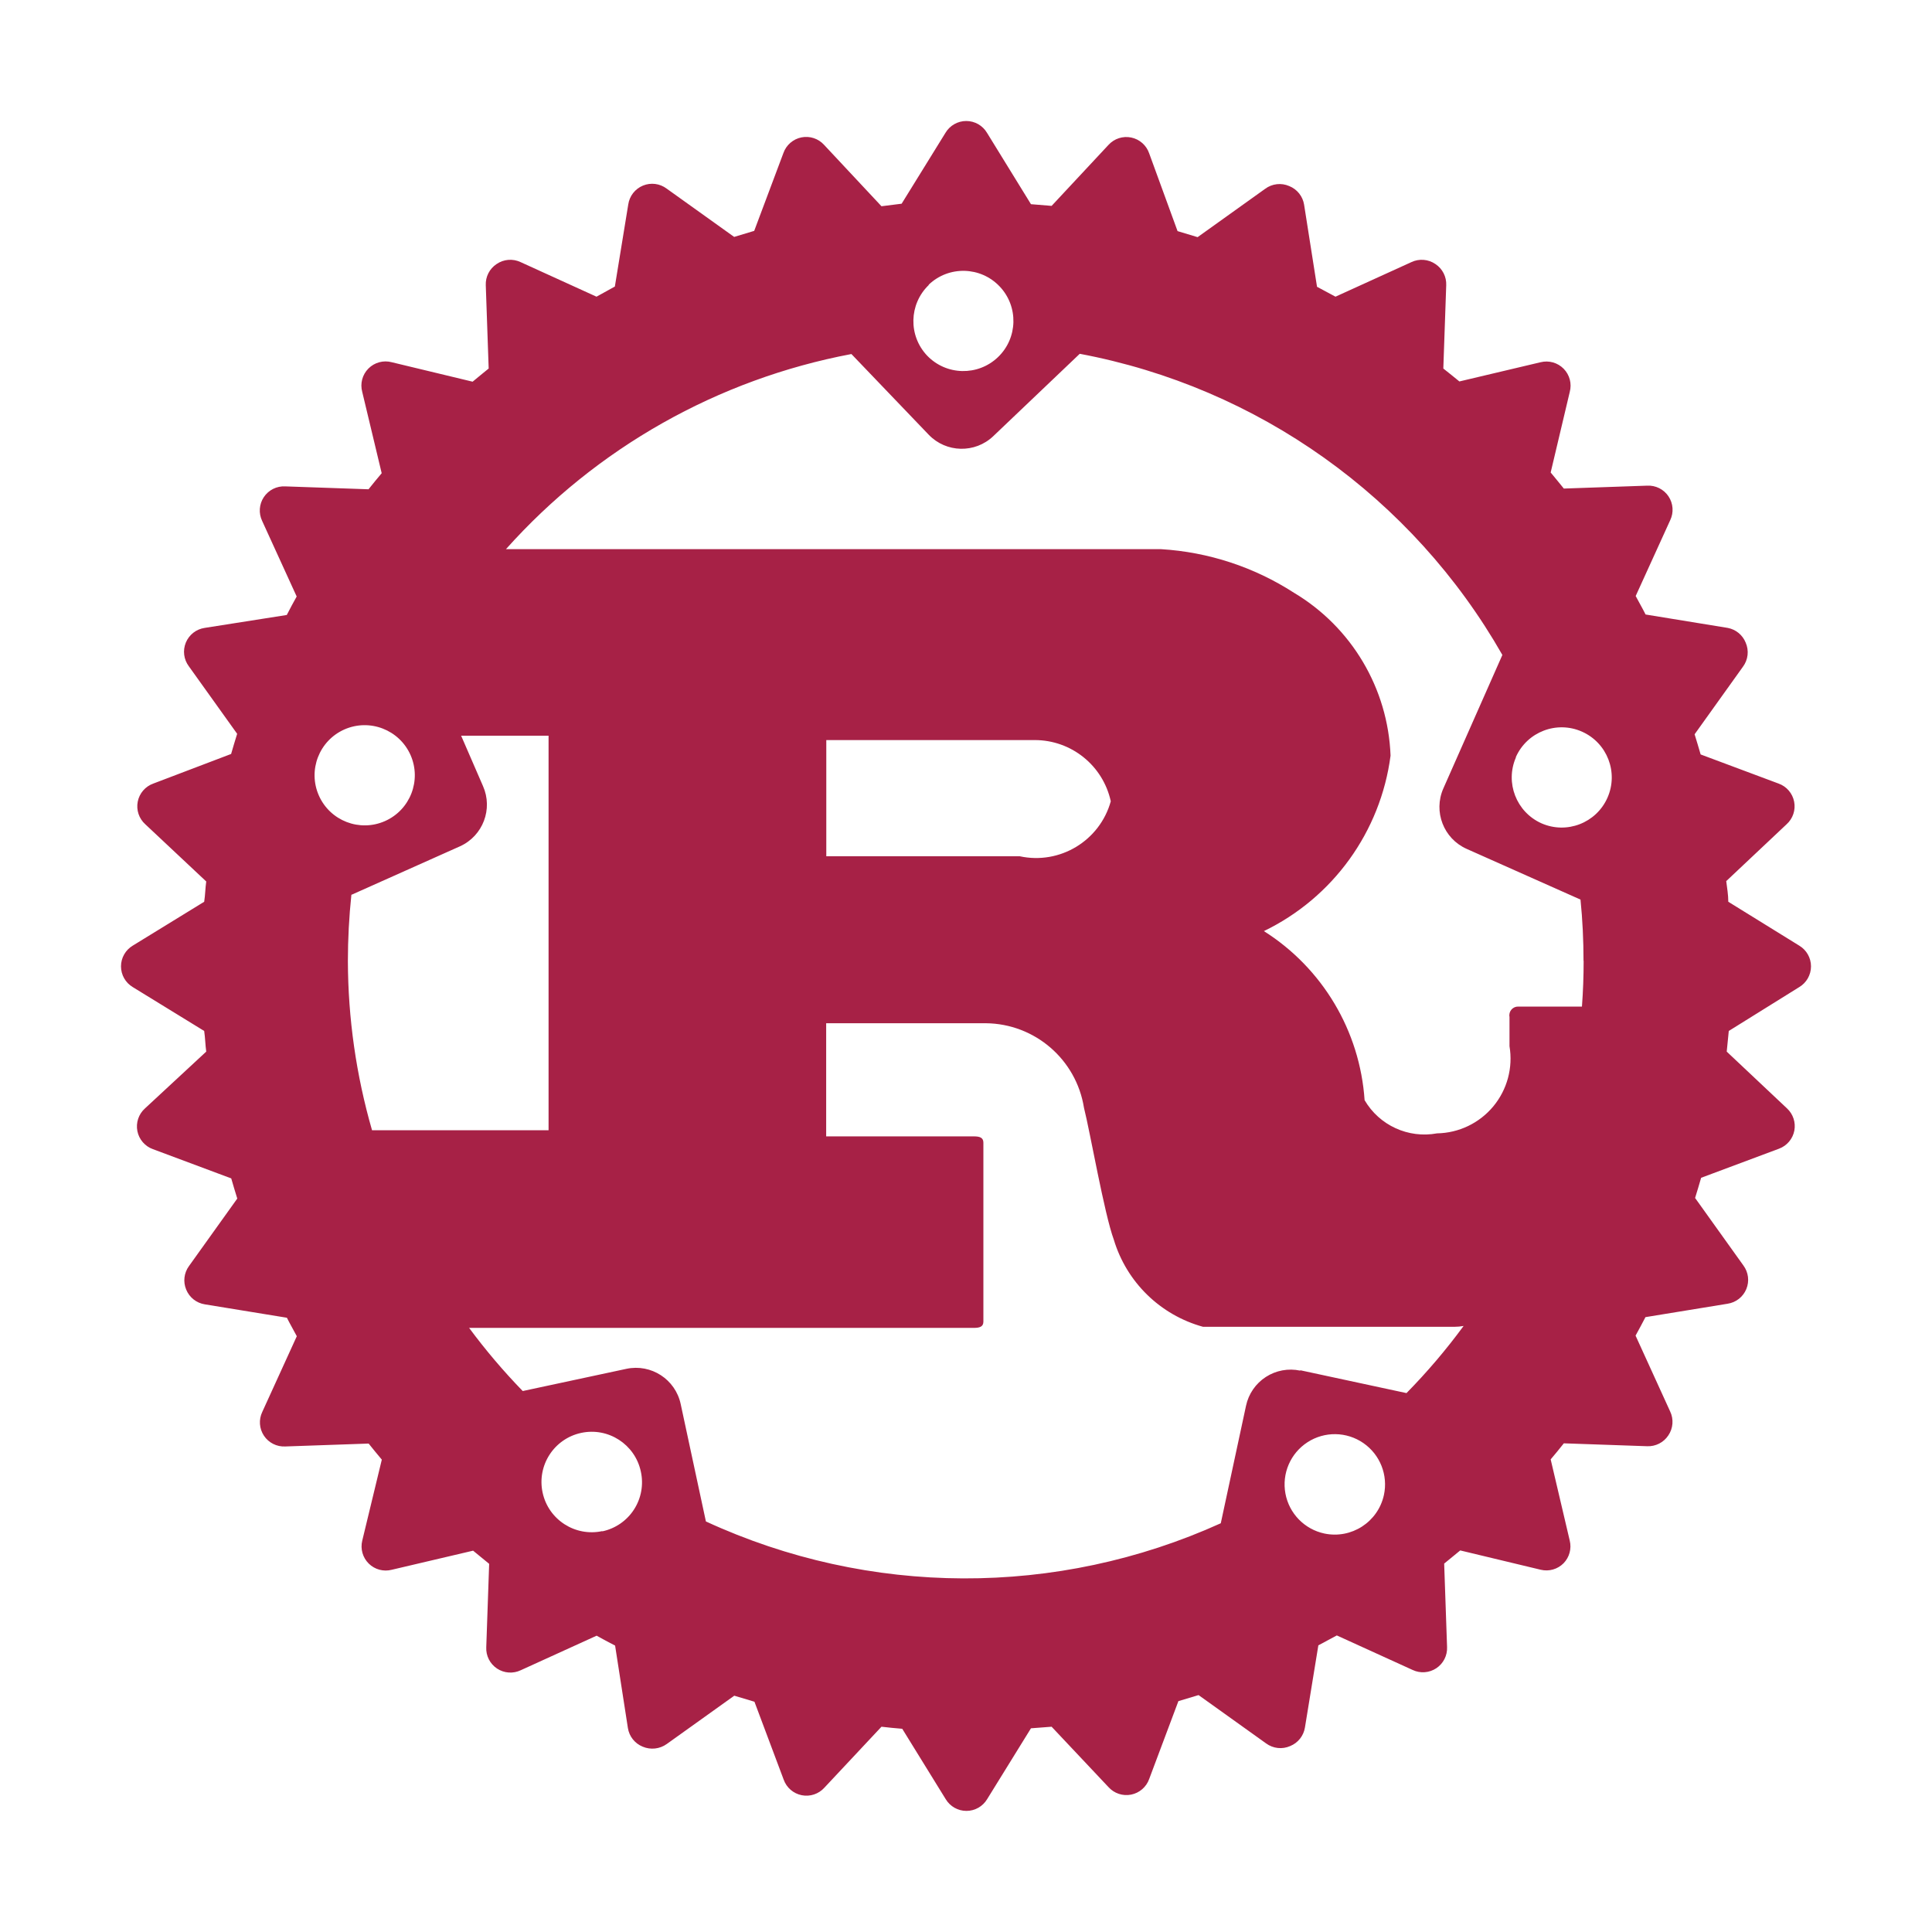
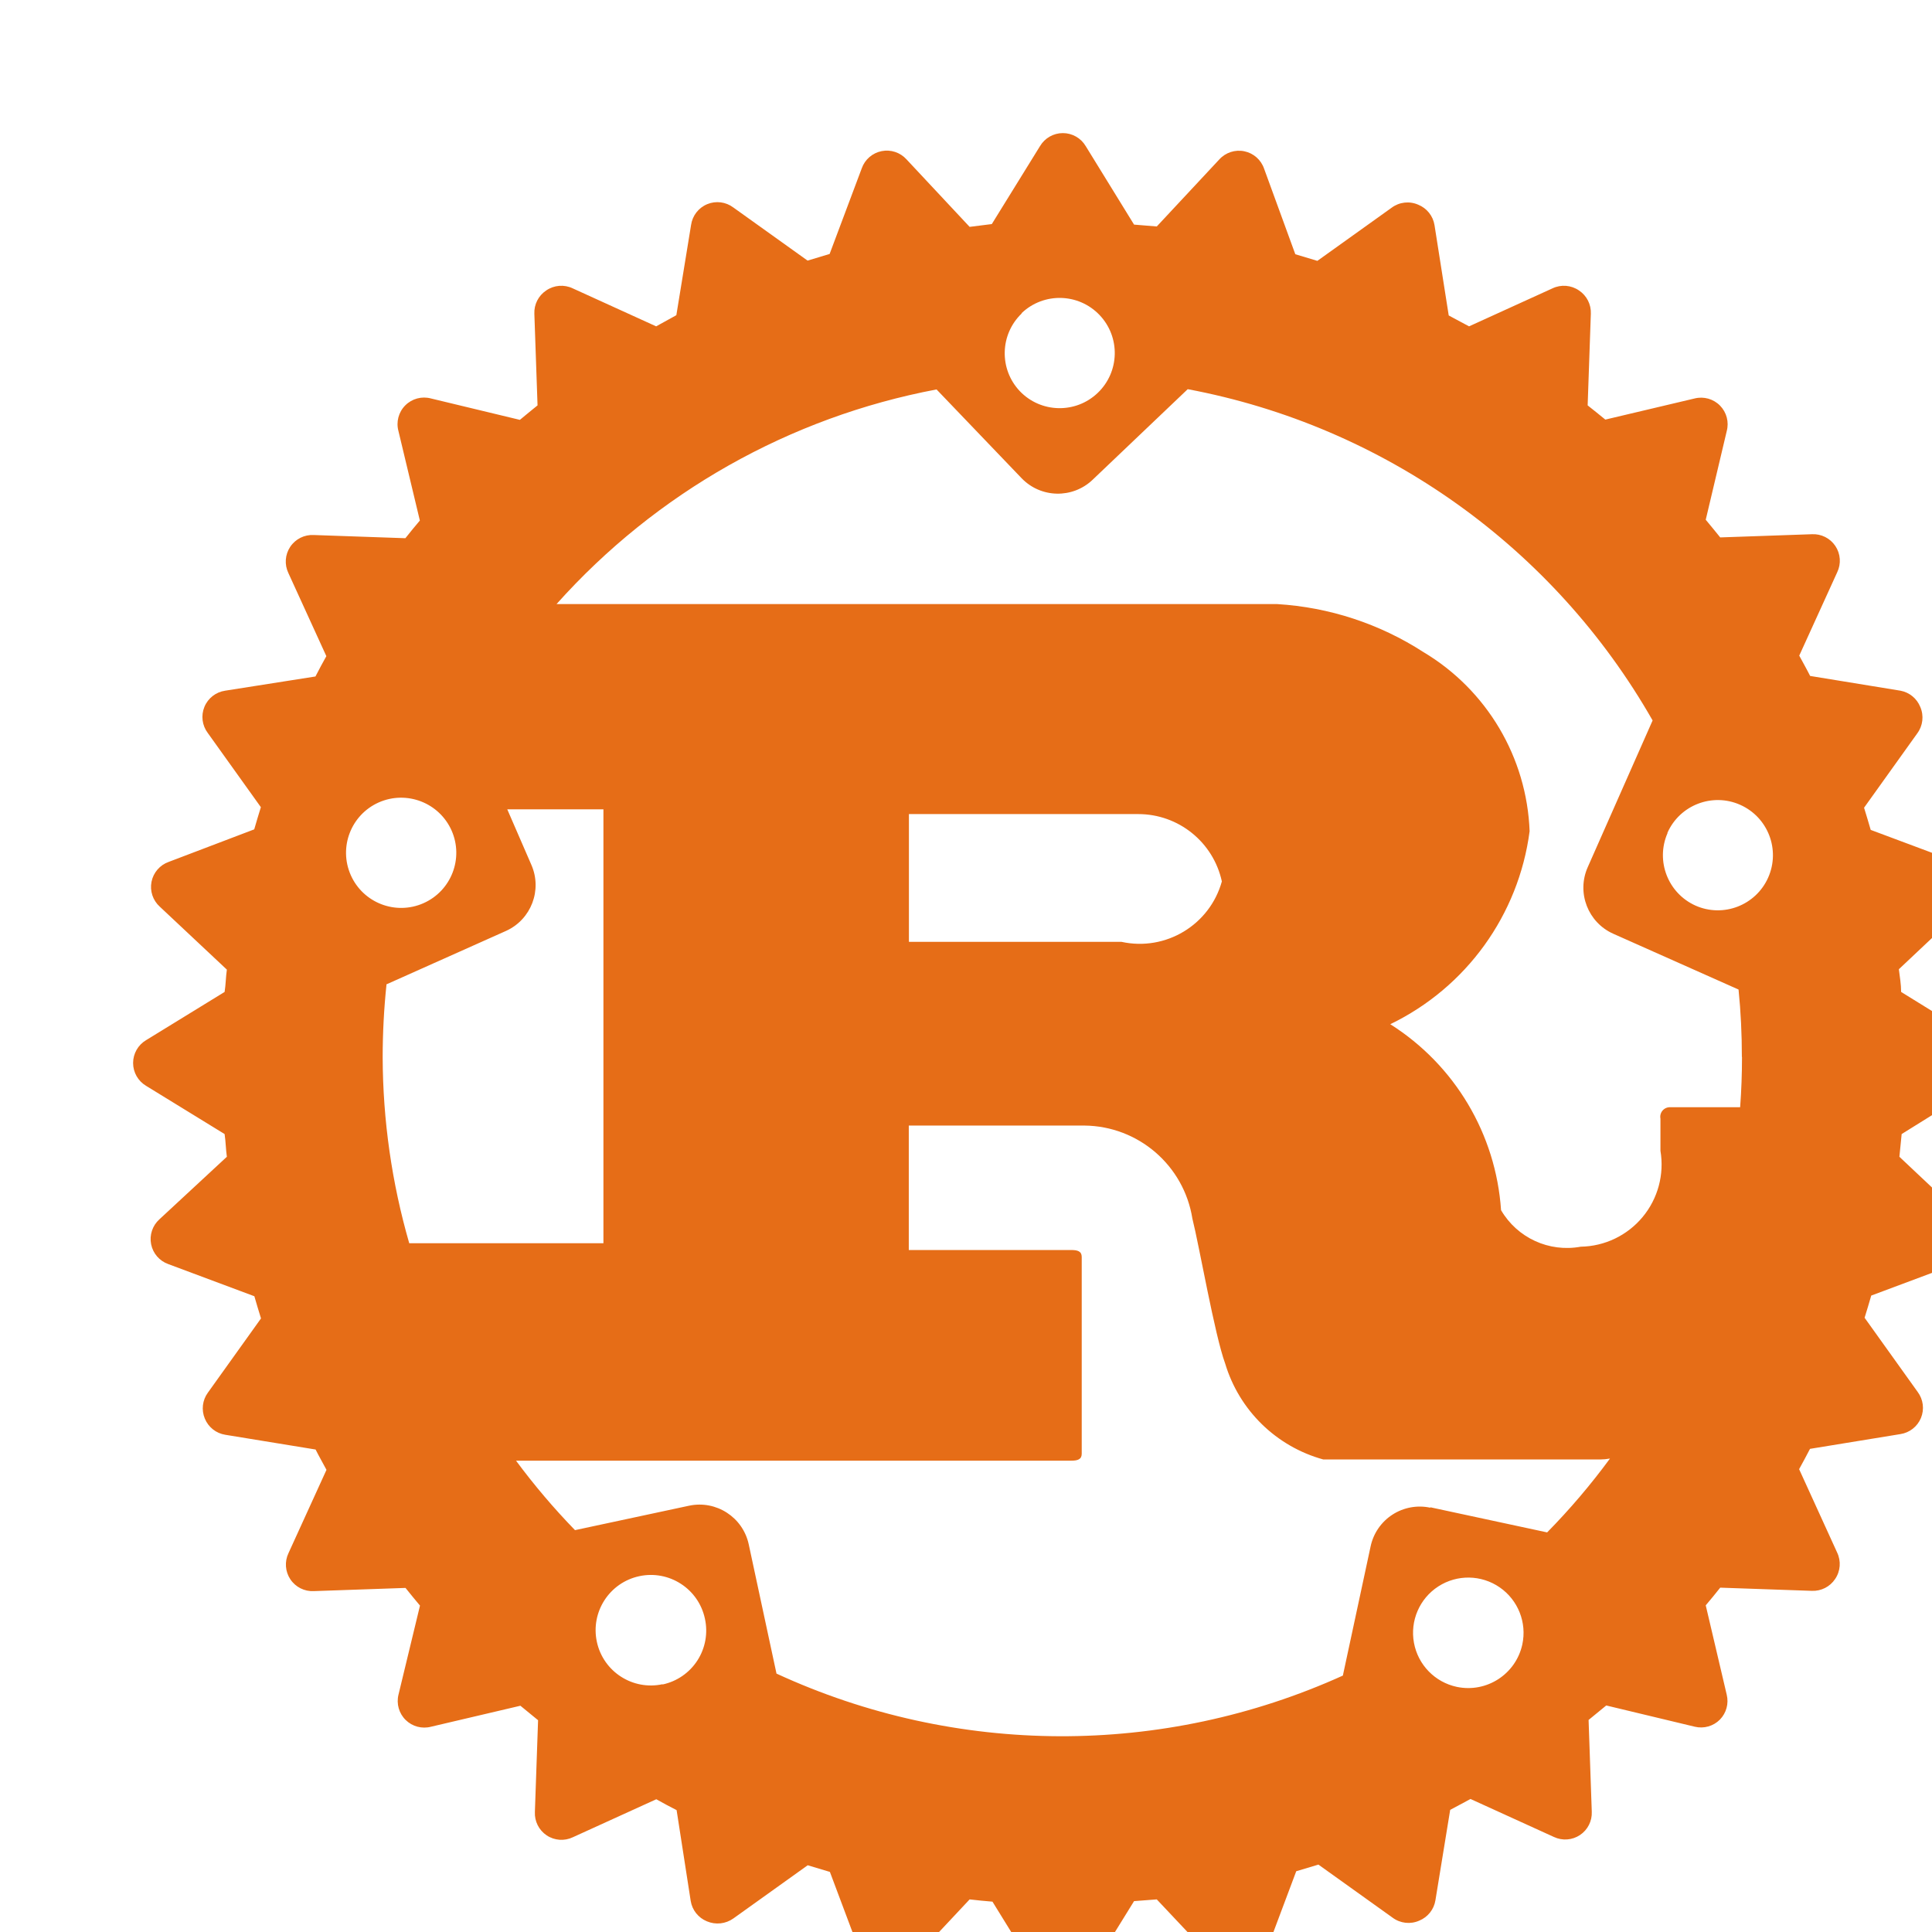
- <svg xmlns="http://www.w3.org/2000/svg" width="16px" height="16px" viewBox="0 0 16 16">
-   <path fill="#a72146" data-iconColor="Rust" d="M14.9,7.831l-0.587-.363c0-.057-0.01-0.114-0.017-0.171l0.5-.471a0.2,0.2,0,0,0-.067-0.337l-0.645-.241c-0.016-.056-0.033-0.111-0.05-0.167l0.4-.559a0.2,0.2,0,0,0,.023-0.2A0.2,0.2,0,0,0,14.308,5.2l-0.68-.111c-0.026-.052-0.054-0.1-0.082-0.153l0.286-.628a0.2,0.2,0,0,0-.191-0.286l-0.69.024c-0.036-.044-0.072-0.089-0.109-0.133L13,3.246A0.2,0.2,0,0,0,12.758,3l-0.672.159C12.042,3.124,12,3.088,11.953,3.052l0.024-.69a0.2,0.2,0,0,0-.089-0.175,0.2,0.2,0,0,0-.2-0.016l-0.628.286-0.153-.082L10.8,1.695a0.2,0.2,0,0,0-.123-0.154,0.2,0.2,0,0,0-.2.023l-0.559.4-0.166-.05L9.517,1.27A0.2,0.2,0,0,0,9.18,1.2l-0.471.505L8.538,1.691,8.174,1.1a0.2,0.2,0,0,0-.344,0l-0.363.587L7.3,1.708,6.825,1.2a0.2,0.2,0,0,0-.337.067l-0.242.645-0.166.05-0.559-.4a0.2,0.2,0,0,0-.318.131l-0.111.68C5.042,2.4,4.99,2.429,4.94,2.457L4.312,2.171a0.2,0.2,0,0,0-.2.016,0.2,0.2,0,0,0-.089.175l0.024,0.69c-0.044.036-.089,0.072-0.133,0.109L3.245,3A0.2,0.2,0,0,0,3,3.246L3.161,3.919c-0.037.044-.073,0.087-0.109,0.133l-0.69-.024a0.2,0.2,0,0,0-.191.286L2.457,4.94c-0.028.05-.055,0.1-0.082,0.153L1.695,5.2a0.2,0.2,0,0,0-.131.318l0.4,0.559c-0.017.055-.034,0.111-0.05,0.167L1.27,6.489a0.2,0.2,0,0,0-.067.337L1.708,7.3C1.7,7.354,1.7,7.411,1.691,7.468L1.1,7.831a0.2,0.2,0,0,0,0,.344L1.691,8.538C1.7,8.6,1.7,8.653,1.708,8.709L1.2,9.18a0.2,0.2,0,0,0,.067.337L1.915,9.759c0.016,0.056.033,0.112,0.05,0.167l-0.4.559a0.2,0.2,0,0,0-.023.195,0.2,0.2,0,0,0,.154.122l0.68,0.111c0.026,0.052.054,0.1,0.082,0.153l-0.286.627a0.2,0.2,0,0,0,.191.286l0.69-.024c0.036,0.045.072,0.089,0.109,0.133L3,12.759A0.2,0.2,0,0,0,3.245,13l0.673-.158,0.133,0.109-0.024.691a0.2,0.2,0,0,0,.286.19l0.628-.286c0.05,0.028.1,0.055,0.153,0.082L5.2,14.311a0.2,0.2,0,0,0,.122.154,0.205,0.205,0,0,0,.2-0.022l0.559-.4,0.167,0.05,0.242,0.645a0.2,0.2,0,0,0,.337.067L7.3,14.3c0.057,0.007.114,0.012,0.172,0.017L7.832,14.9a0.2,0.2,0,0,0,.343,0l0.363-.587L8.709,14.3,9.18,14.8a0.2,0.2,0,0,0,.337-0.067l0.242-.645,0.167-.05,0.559,0.4a0.2,0.2,0,0,0,.2.022,0.2,0.2,0,0,0,.122-0.154l0.111-.68,0.153-.082,0.628,0.286a0.2,0.2,0,0,0,.285-0.19l-0.024-.691,0.133-.109L12.76,13a0.2,0.2,0,0,0,.189-0.054A0.2,0.2,0,0,0,13,12.759l-0.158-.673c0.037-.044.073-0.087,0.109-0.133l0.69,0.024a0.2,0.2,0,0,0,.175-0.089,0.2,0.2,0,0,0,.015-0.2l-0.286-.627c0.027-.05.055-0.1,0.082-0.153l0.68-.111a0.2,0.2,0,0,0,.131-0.317l-0.4-.559c0.017-.055.034-0.111,0.05-0.167l0.645-.241a0.2,0.2,0,0,0,.127-0.15A0.2,0.2,0,0,0,14.8,9.18l-0.5-.471c0.006-.057.011-0.114,0.017-0.171L14.9,8.175a0.2,0.2,0,0,0,0-.344h0ZM10.968,12.7a0.416,0.416,0,1,1,.493-0.319A0.417,0.417,0,0,1,10.968,12.7Zm-0.2-1.349a0.378,0.378,0,0,0-.449.291l-0.209.973A5.129,5.129,0,0,1,5.846,12.6l-0.209-.973a0.379,0.379,0,0,0-.449-0.291l-0.859.184a5.153,5.153,0,0,1-.444-0.523h4.18c0.047,0,.079-0.009.079-0.052V9.463c0-.043-0.032-0.052-0.079-0.052H6.842V8.474H8.164a0.831,0.831,0,0,1,.813.7c0.052,0.206.168,0.877,0.247,1.092a1.067,1.067,0,0,0,.739.722h2.083a0.432,0.432,0,0,0,.075-0.007,5.112,5.112,0,0,1-.473.556l-0.879-.189h0Zm-5.78,1.329a0.416,0.416,0,1,1,.319-0.494A0.415,0.415,0,0,1,4.988,12.682ZM3.4,6.253a0.415,0.415,0,1,1-.548-0.212A0.416,0.416,0,0,1,3.4,6.253ZM2.916,7.408l0.895-.4A0.379,0.379,0,0,0,4,6.51L3.819,6.093H4.543V9.36H3.081a5.107,5.107,0,0,1-.2-1.4,5.29,5.29,0,0,1,.029-0.55h0Zm3.927-.317V6.129H8.569a0.644,0.644,0,0,1,.63.507,0.642,0.642,0,0,1-.755.455h-1.6Zm6.272,0.866q0,0.192-.014.379H12.575a0.072,0.072,0,0,0-.074.086V8.664a0.619,0.619,0,0,1-.6.722,0.574,0.574,0,0,1-.6-0.275,1.8,1.8,0,0,0-.834-1.4,1.886,1.886,0,0,0,1.049-1.453,1.643,1.643,0,0,0-.8-1.349,2.282,2.282,0,0,0-1.1-.361H4.19A5.107,5.107,0,0,1,7.051,2.932L7.691,3.6a0.379,0.379,0,0,0,.535.012L8.942,2.93a5.118,5.118,0,0,1,3.5,2.494L11.953,6.53a0.38,0.38,0,0,0,.193.5L13.089,7.45C13.106,7.617,13.114,7.787,13.114,7.958Zm-5.423-5.6a0.415,0.415,0,1,1-.014.588A0.415,0.415,0,0,1,7.691,2.361Zm4.862,3.912a0.415,0.415,0,1,1,.211.549A0.416,0.416,0,0,1,12.554,6.273Z" />
+ <svg xmlns="http://www.w3.org/2000/svg" width="16px" height="16px" viewBox="0 0 16 16" transform="scale(1.1)">
+   <path fill="#E66D17" data-iconColor="Rust" d="M14.9,7.831l-0.587-.363c0-.057-0.01-0.114-0.017-0.171l0.5-.471a0.2,0.2,0,0,0-.067-0.337l-0.645-.241c-0.016-.056-0.033-0.111-0.05-0.167l0.4-.559a0.2,0.2,0,0,0,.023-0.2A0.2,0.2,0,0,0,14.308,5.2l-0.68-.111c-0.026-.052-0.054-0.1-0.082-0.153l0.286-.628a0.2,0.2,0,0,0-.191-0.286l-0.69.024c-0.036-.044-0.072-0.089-0.109-0.133L13,3.246A0.2,0.2,0,0,0,12.758,3l-0.672.159C12.042,3.124,12,3.088,11.953,3.052l0.024-.69a0.2,0.2,0,0,0-.089-0.175,0.2,0.2,0,0,0-.2-0.016l-0.628.286-0.153-.082L10.8,1.695a0.2,0.2,0,0,0-.123-0.154,0.2,0.2,0,0,0-.2.023l-0.559.4-0.166-.05L9.517,1.27A0.2,0.2,0,0,0,9.18,1.2l-0.471.505L8.538,1.691,8.174,1.1a0.2,0.2,0,0,0-.344,0l-0.363.587L7.3,1.708,6.825,1.2a0.2,0.2,0,0,0-.337.067l-0.242.645-0.166.05-0.559-.4a0.2,0.2,0,0,0-.318.131l-0.111.68C5.042,2.4,4.99,2.429,4.94,2.457L4.312,2.171a0.2,0.2,0,0,0-.2.016,0.2,0.2,0,0,0-.089.175l0.024,0.69c-0.044.036-.089,0.072-0.133,0.109L3.245,3A0.2,0.2,0,0,0,3,3.246L3.161,3.919c-0.037.044-.073,0.087-0.109,0.133l-0.69-.024a0.2,0.2,0,0,0-.191.286L2.457,4.94c-0.028.05-.055,0.1-0.082,0.153L1.695,5.2a0.2,0.2,0,0,0-.131.318l0.4,0.559c-0.017.055-.034,0.111-0.05,0.167L1.27,6.489a0.2,0.2,0,0,0-.067.337L1.708,7.3C1.7,7.354,1.7,7.411,1.691,7.468L1.1,7.831a0.2,0.2,0,0,0,0,.344L1.691,8.538C1.7,8.6,1.7,8.653,1.708,8.709L1.2,9.18a0.2,0.2,0,0,0,.067.337L1.915,9.759c0.016,0.056.033,0.112,0.05,0.167l-0.4.559a0.2,0.2,0,0,0-.023.195,0.2,0.2,0,0,0,.154.122l0.68,0.111c0.026,0.052.054,0.1,0.082,0.153l-0.286.627a0.2,0.2,0,0,0,.191.286l0.69-.024c0.036,0.045.072,0.089,0.109,0.133L3,12.759A0.2,0.2,0,0,0,3.245,13l0.673-.158,0.133,0.109-0.024.691a0.2,0.2,0,0,0,.286.19l0.628-.286c0.05,0.028.1,0.055,0.153,0.082L5.2,14.311a0.2,0.2,0,0,0,.122.154,0.205,0.205,0,0,0,.2-0.022l0.559-.4,0.167,0.05,0.242,0.645a0.2,0.2,0,0,0,.337.067L7.3,14.3c0.057,0.007.114,0.012,0.172,0.017L7.832,14.9a0.2,0.2,0,0,0,.343,0l0.363-.587L8.709,14.3,9.18,14.8a0.2,0.2,0,0,0,.337-0.067l0.242-.645,0.167-.05,0.559,0.4a0.2,0.2,0,0,0,.2.022,0.2,0.2,0,0,0,.122-0.154l0.111-.68,0.153-.082,0.628,0.286a0.2,0.2,0,0,0,.285-0.19l-0.024-.691,0.133-.109L12.76,13a0.2,0.2,0,0,0,.189-0.054A0.2,0.2,0,0,0,13,12.759l-0.158-.673c0.037-.044.073-0.087,0.109-0.133l0.69,0.024a0.2,0.2,0,0,0,.175-0.089,0.2,0.2,0,0,0,.015-0.2l-0.286-.627c0.027-.05.055-0.1,0.082-0.153l0.68-.111a0.2,0.2,0,0,0,.131-0.317l-0.4-.559c0.017-.055.034-0.111,0.05-0.167l0.645-.241a0.2,0.2,0,0,0,.127-0.15A0.2,0.2,0,0,0,14.8,9.18l-0.5-.471c0.006-.057.011-0.114,0.017-0.171L14.9,8.175a0.2,0.2,0,0,0,0-.344h0ZM10.968,12.7a0.416,0.416,0,1,1,.493-0.319A0.417,0.417,0,0,1,10.968,12.7Zm-0.2-1.349a0.378,0.378,0,0,0-.449.291l-0.209.973A5.129,5.129,0,0,1,5.846,12.6l-0.209-.973a0.379,0.379,0,0,0-.449-0.291l-0.859.184a5.153,5.153,0,0,1-.444-0.523h4.18c0.047,0,.079-0.009.079-0.052V9.463c0-.043-0.032-0.052-0.079-0.052H6.842V8.474H8.164a0.831,0.831,0,0,1,.813.7c0.052,0.206.168,0.877,0.247,1.092a1.067,1.067,0,0,0,.739.722h2.083a0.432,0.432,0,0,0,.075-0.007,5.112,5.112,0,0,1-.473.556l-0.879-.189h0Zm-5.78,1.329a0.416,0.416,0,1,1,.319-0.494A0.415,0.415,0,0,1,4.988,12.682ZM3.4,6.253a0.415,0.415,0,1,1-.548-0.212A0.416,0.416,0,0,1,3.4,6.253ZM2.916,7.408l0.895-.4A0.379,0.379,0,0,0,4,6.51L3.819,6.093H4.543V9.36H3.081a5.107,5.107,0,0,1-.2-1.4,5.29,5.29,0,0,1,.029-0.55h0Zm3.927-.317V6.129H8.569a0.644,0.644,0,0,1,.63.507,0.642,0.642,0,0,1-.755.455h-1.6Zm6.272,0.866q0,0.192-.014.379H12.575a0.072,0.072,0,0,0-.074.086V8.664a0.619,0.619,0,0,1-.6.722,0.574,0.574,0,0,1-.6-0.275,1.8,1.8,0,0,0-.834-1.4,1.886,1.886,0,0,0,1.049-1.453,1.643,1.643,0,0,0-.8-1.349,2.282,2.282,0,0,0-1.1-.361H4.19A5.107,5.107,0,0,1,7.051,2.932L7.691,3.6a0.379,0.379,0,0,0,.535.012L8.942,2.93a5.118,5.118,0,0,1,3.5,2.494L11.953,6.53a0.38,0.38,0,0,0,.193.5L13.089,7.45C13.106,7.617,13.114,7.787,13.114,7.958Zm-5.423-5.6a0.415,0.415,0,1,1-.014.588A0.415,0.415,0,0,1,7.691,2.361Zm4.862,3.912a0.415,0.415,0,1,1,.211.549A0.416,0.416,0,0,1,12.554,6.273Z" />
</svg>
